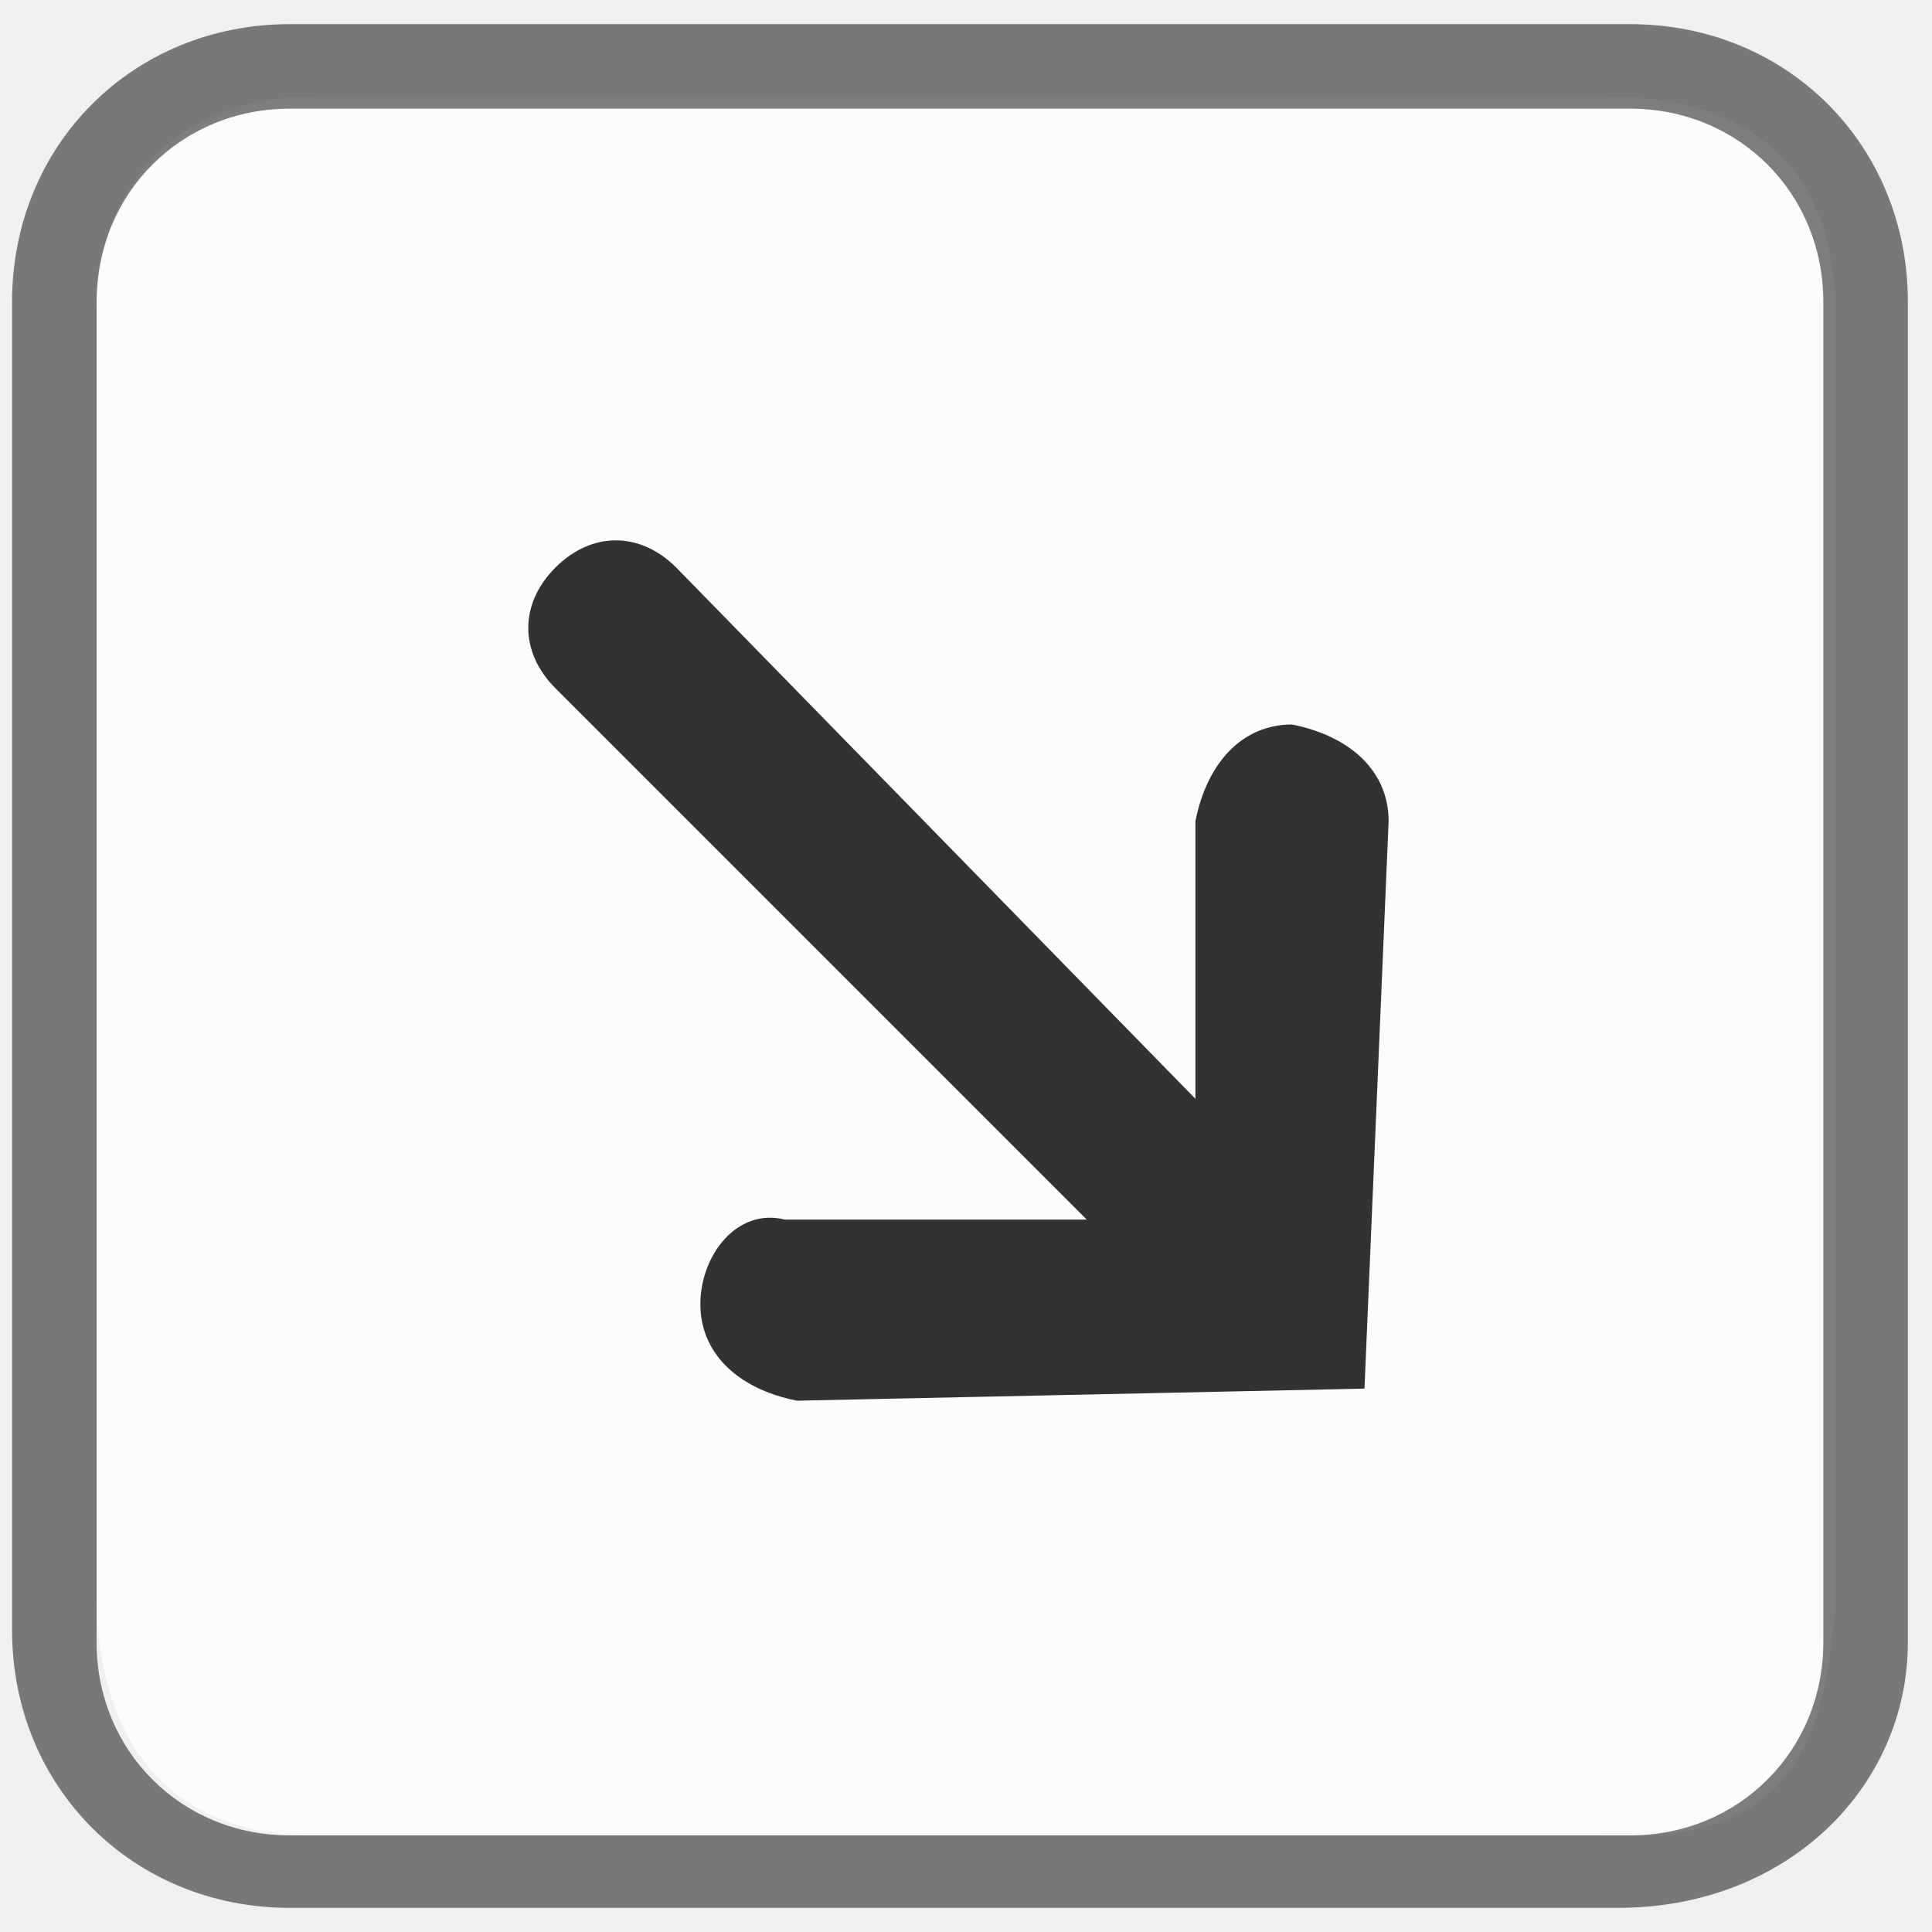
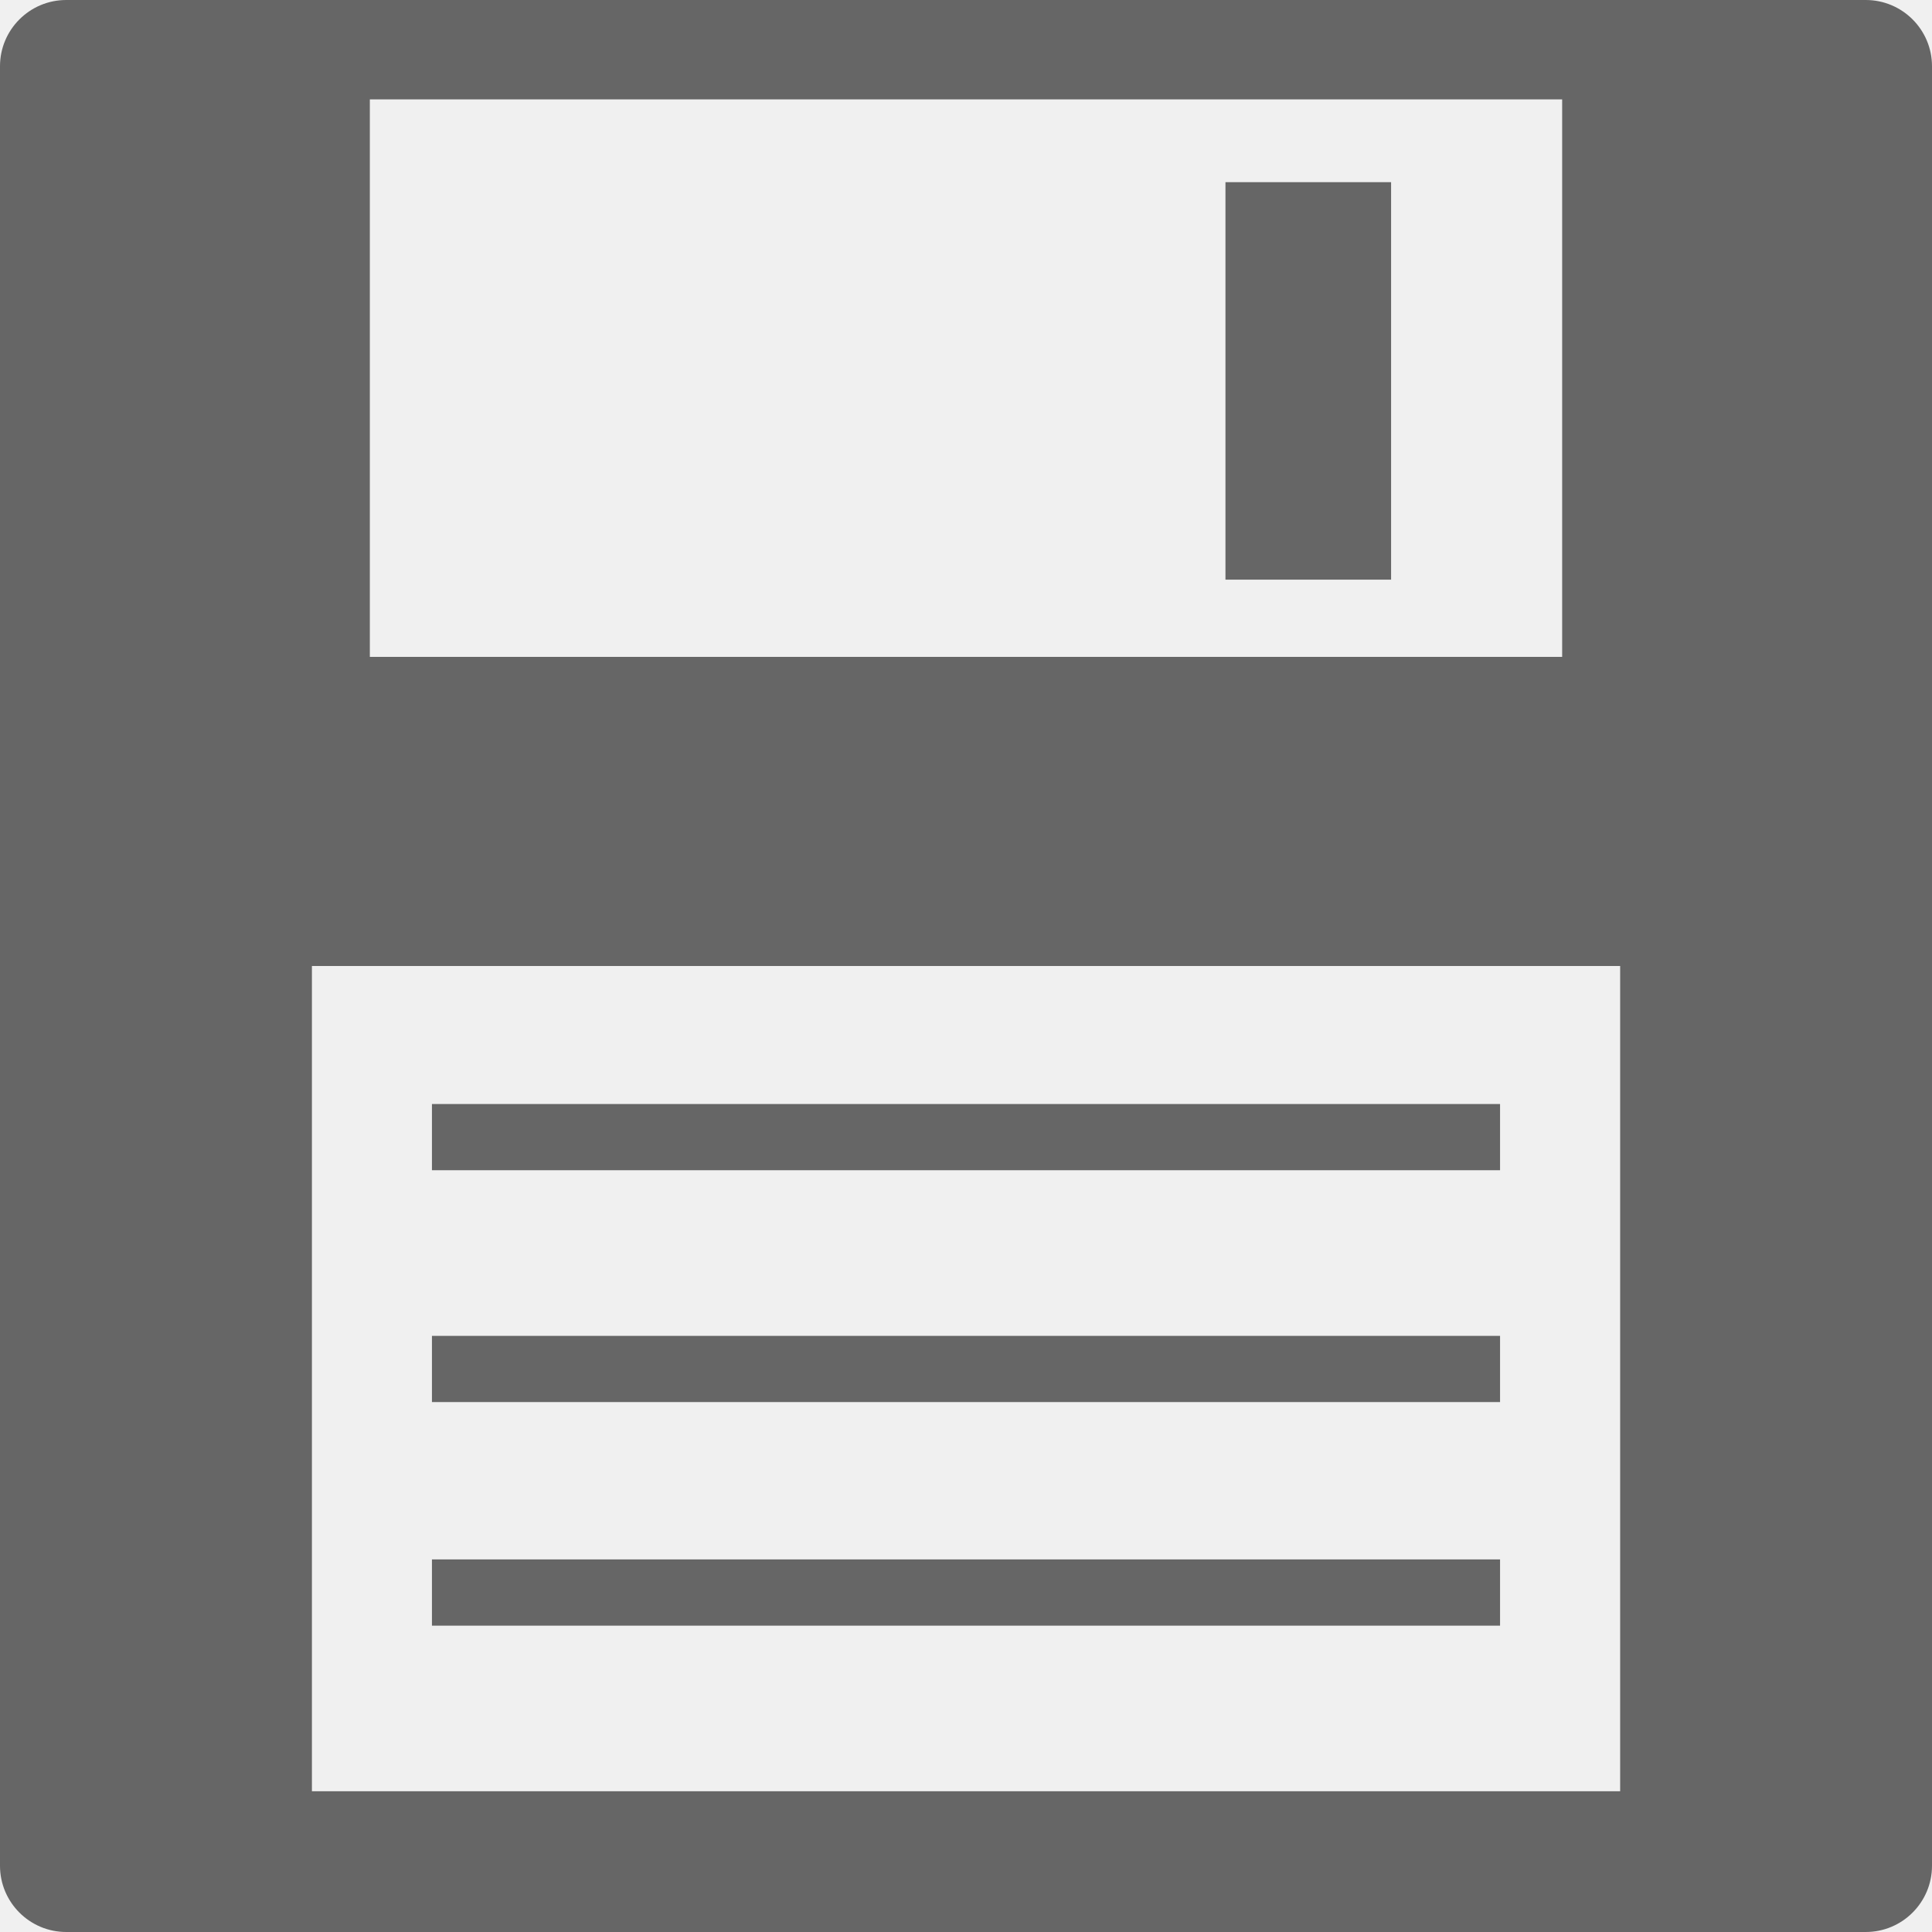
- <svg xmlns="http://www.w3.org/2000/svg" version="1.1" id="Layer_1" x="0px" y="0px" viewBox="0 0 16 16" enable-background="new 0 0 16 16" xml:space="preserve">
-   <path opacity="0.8" fill="#FFFFFF" enable-background="new    " d="M13.2,15.2H2.6c-1.3,0-1.8-0.9-1.8-2V2.6c0-1.1,0.7-1.8,1.8-1.8  h10.7c1.1,0,1.9,0.5,1.9,1.8v10.7C15.1,14.5,14.8,15.3,13.2,15.2z" />
-   <path opacity="0.8" enable-background="new    " d="M11.5,6.8c0-0.4-0.3-0.7-0.8-0.8C10.3,6,10,6.3,9.9,6.8v2.3L5.6,4.7  c-0.3-0.3-0.7-0.3-1,0s-0.3,0.7,0,1L9,10.1H6.5c-0.4-0.1-0.7,0.3-0.7,0.7s0.3,0.7,0.8,0.8l4.7-0.1l0,0l0,0L11.5,6.8z" />
-   <g opacity="0.5" enable-background="new    ">
-     <path d="M13.4,15.8h-11c-1.3,0-2.3-1-2.3-2.3v-11c0-1.3,1-2.3,2.3-2.3h11.1c1.3,0,2.3,1,2.3,2.3v11.1   C15.8,14.8,14.8,15.8,13.4,15.8z M2.4,0.9c-0.9,0-1.6,0.7-1.6,1.6v11.1c0,0.9,0.7,1.6,1.6,1.6h11.1c0.9,0,1.6-0.7,1.6-1.6V2.5   c0-0.9-0.7-1.6-1.6-1.6H2.4z" />
+ <svg xmlns="http://www.w3.org/2000/svg" version="1.1" id="Capa_1" x="0px" y="0px" width="512px" height="512px" viewBox="0 0 353.073 353.073" style="enable-background:new 0 0 353.073 353.073;" xml:space="preserve">
+   <g>
+     <path d="M340.969,0H12.105C5.423,0,0,5.423,0,12.105v328.863c0,6.68,5.423,12.105,12.105,12.105h328.864   c6.679,0,12.104-5.426,12.104-12.105V12.105C353.073,5.423,347.647,0,340.969,0z M67.589,18.164h217.895v101.884H67.589V18.164z    M296.082,327.35H57.003V176.537h239.079V327.35z M223.953,33.295h30.269v72.638h-30.269V33.295z M274.135,213.863H78.938v-12.105   h195.197V213.863z M274.135,256.231H78.938v-12.105h195.197V256.231z M274.135,297.087H78.938v-12.105h195.197V297.087z" fill="#666666" />
  </g>
-   <g id="Arrow_10">
+   <g>
+ </g>
+   <g>
+ </g>
+   <g>
+ </g>
+   <g>
+ </g>
+   <g>
+ </g>
+   <g>
+ </g>
+   <g>
+ </g>
+   <g>
+ </g>
+   <g>
+ </g>
+   <g>
+ </g>
+   <g>
+ </g>
+   <g>
+ </g>
+   <g>
+ </g>
+   <g>
+ </g>
+   <g>
</g>
</svg>
